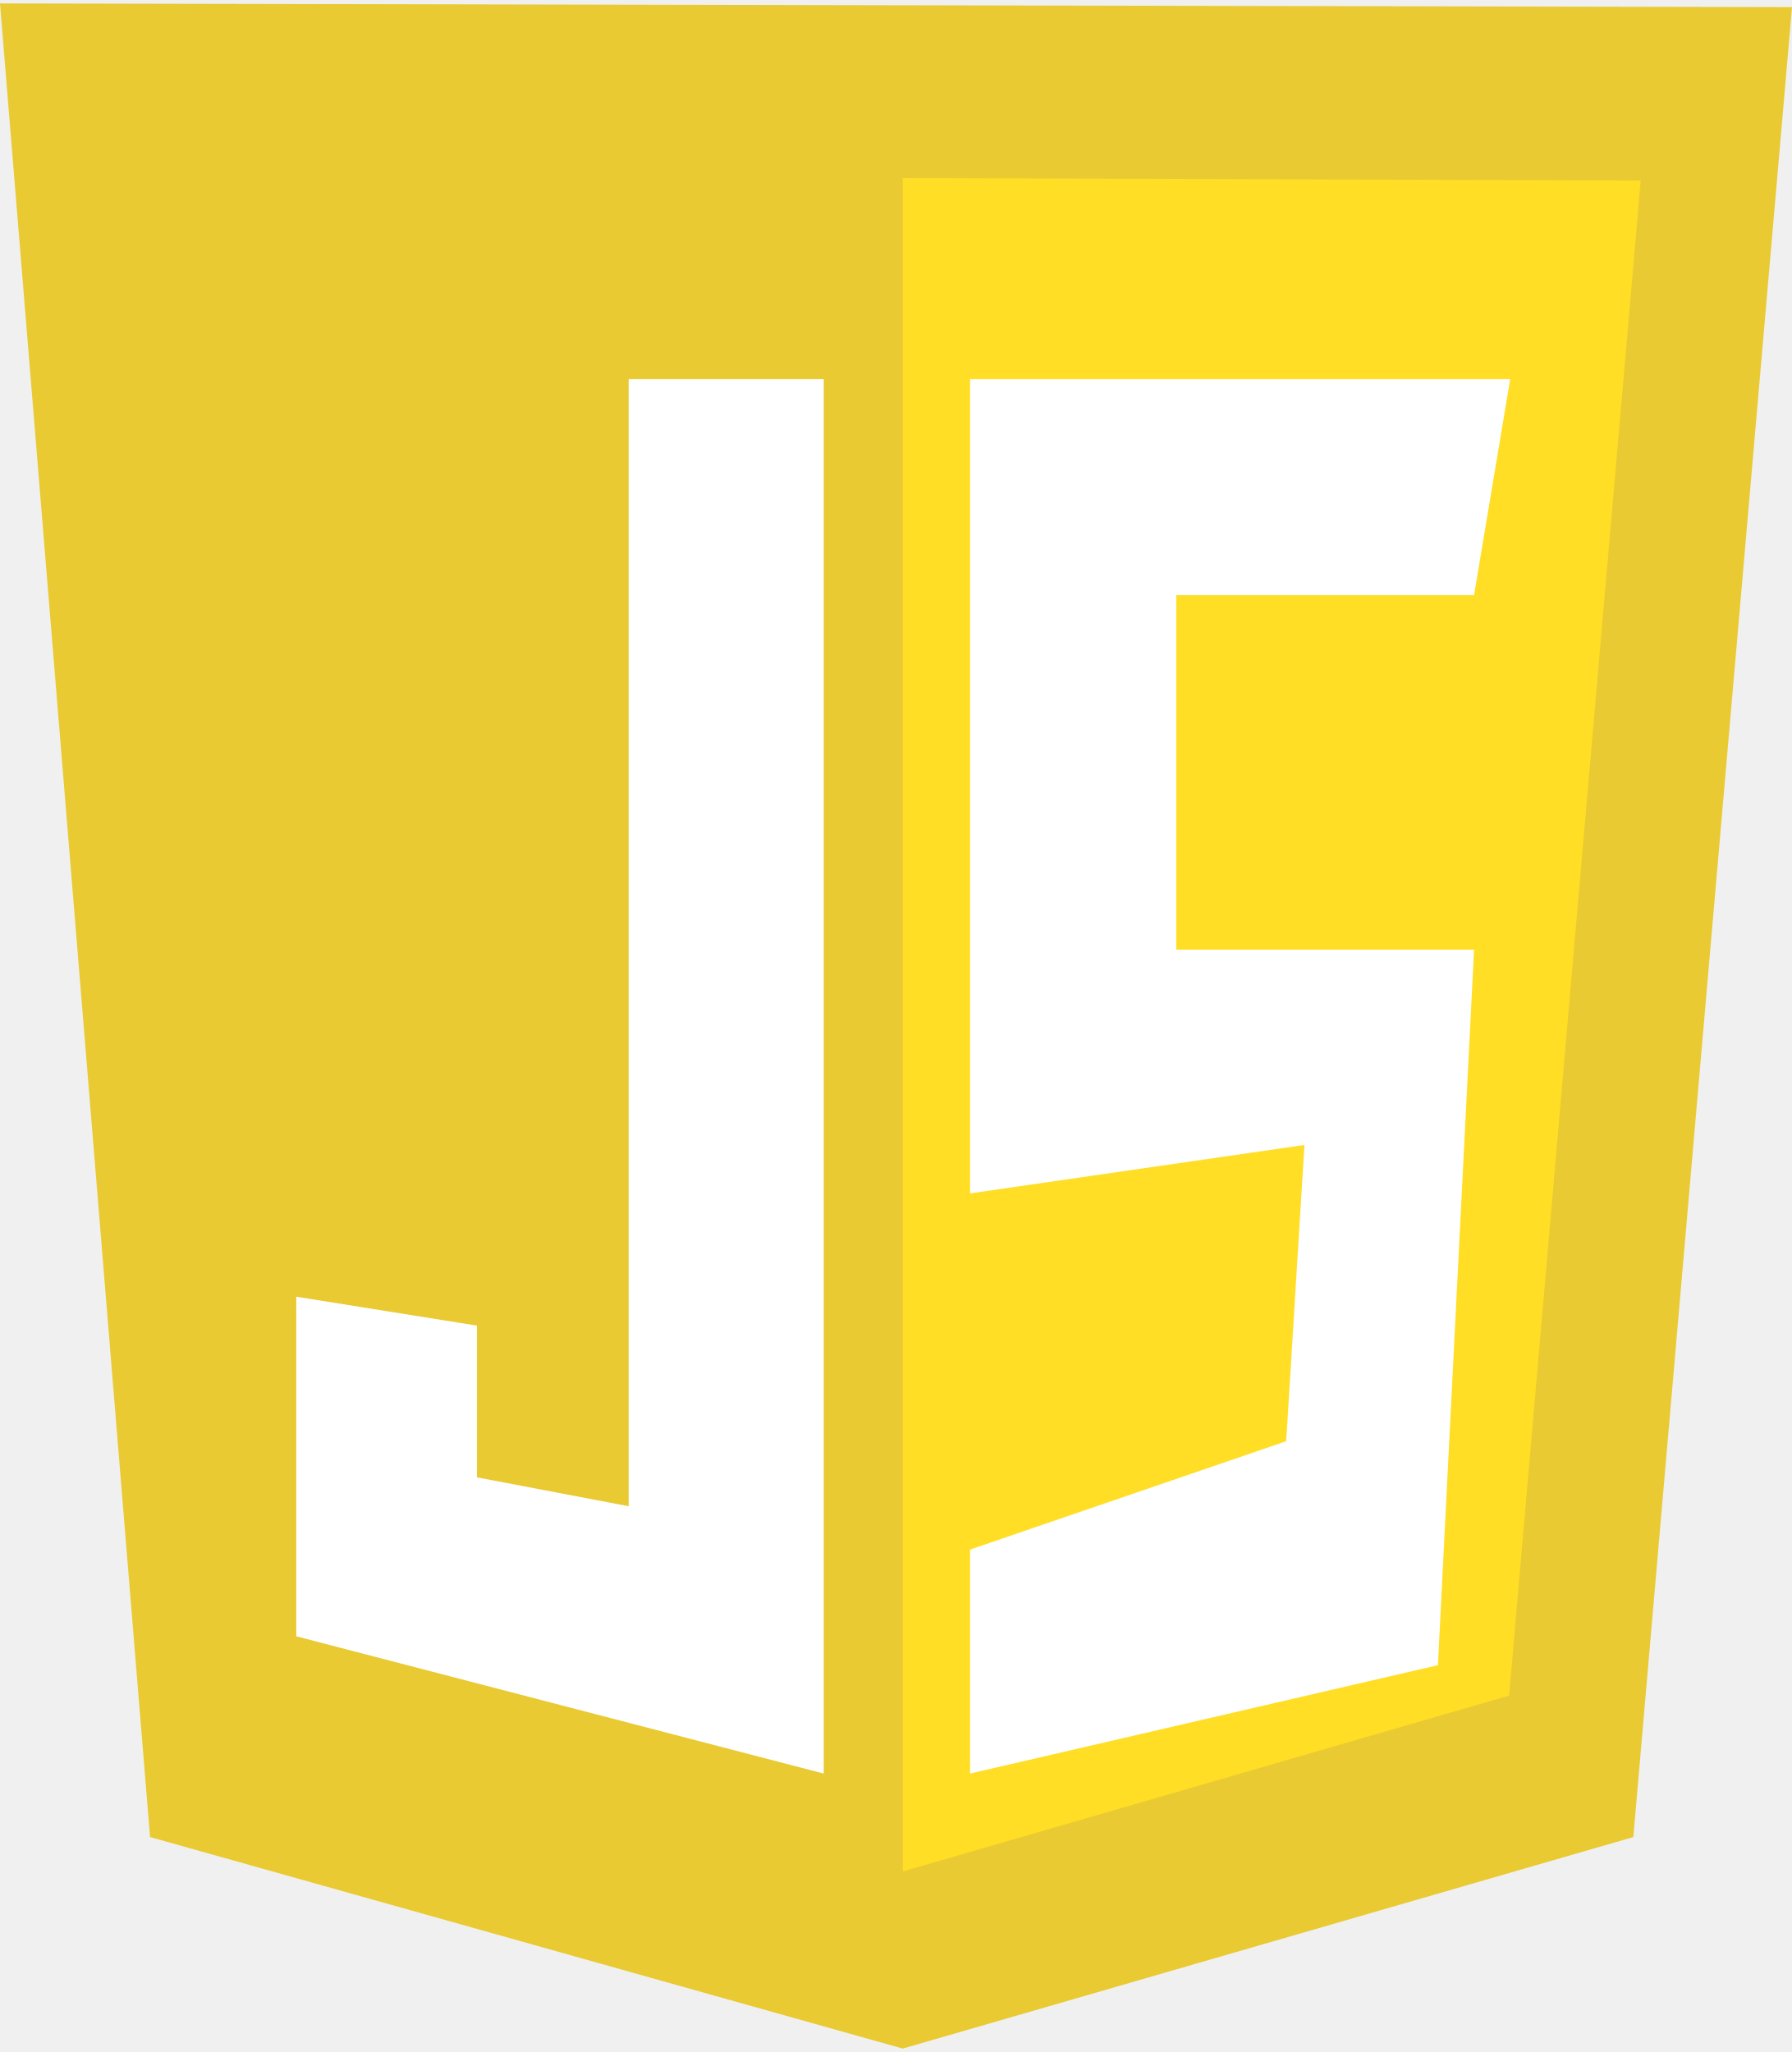
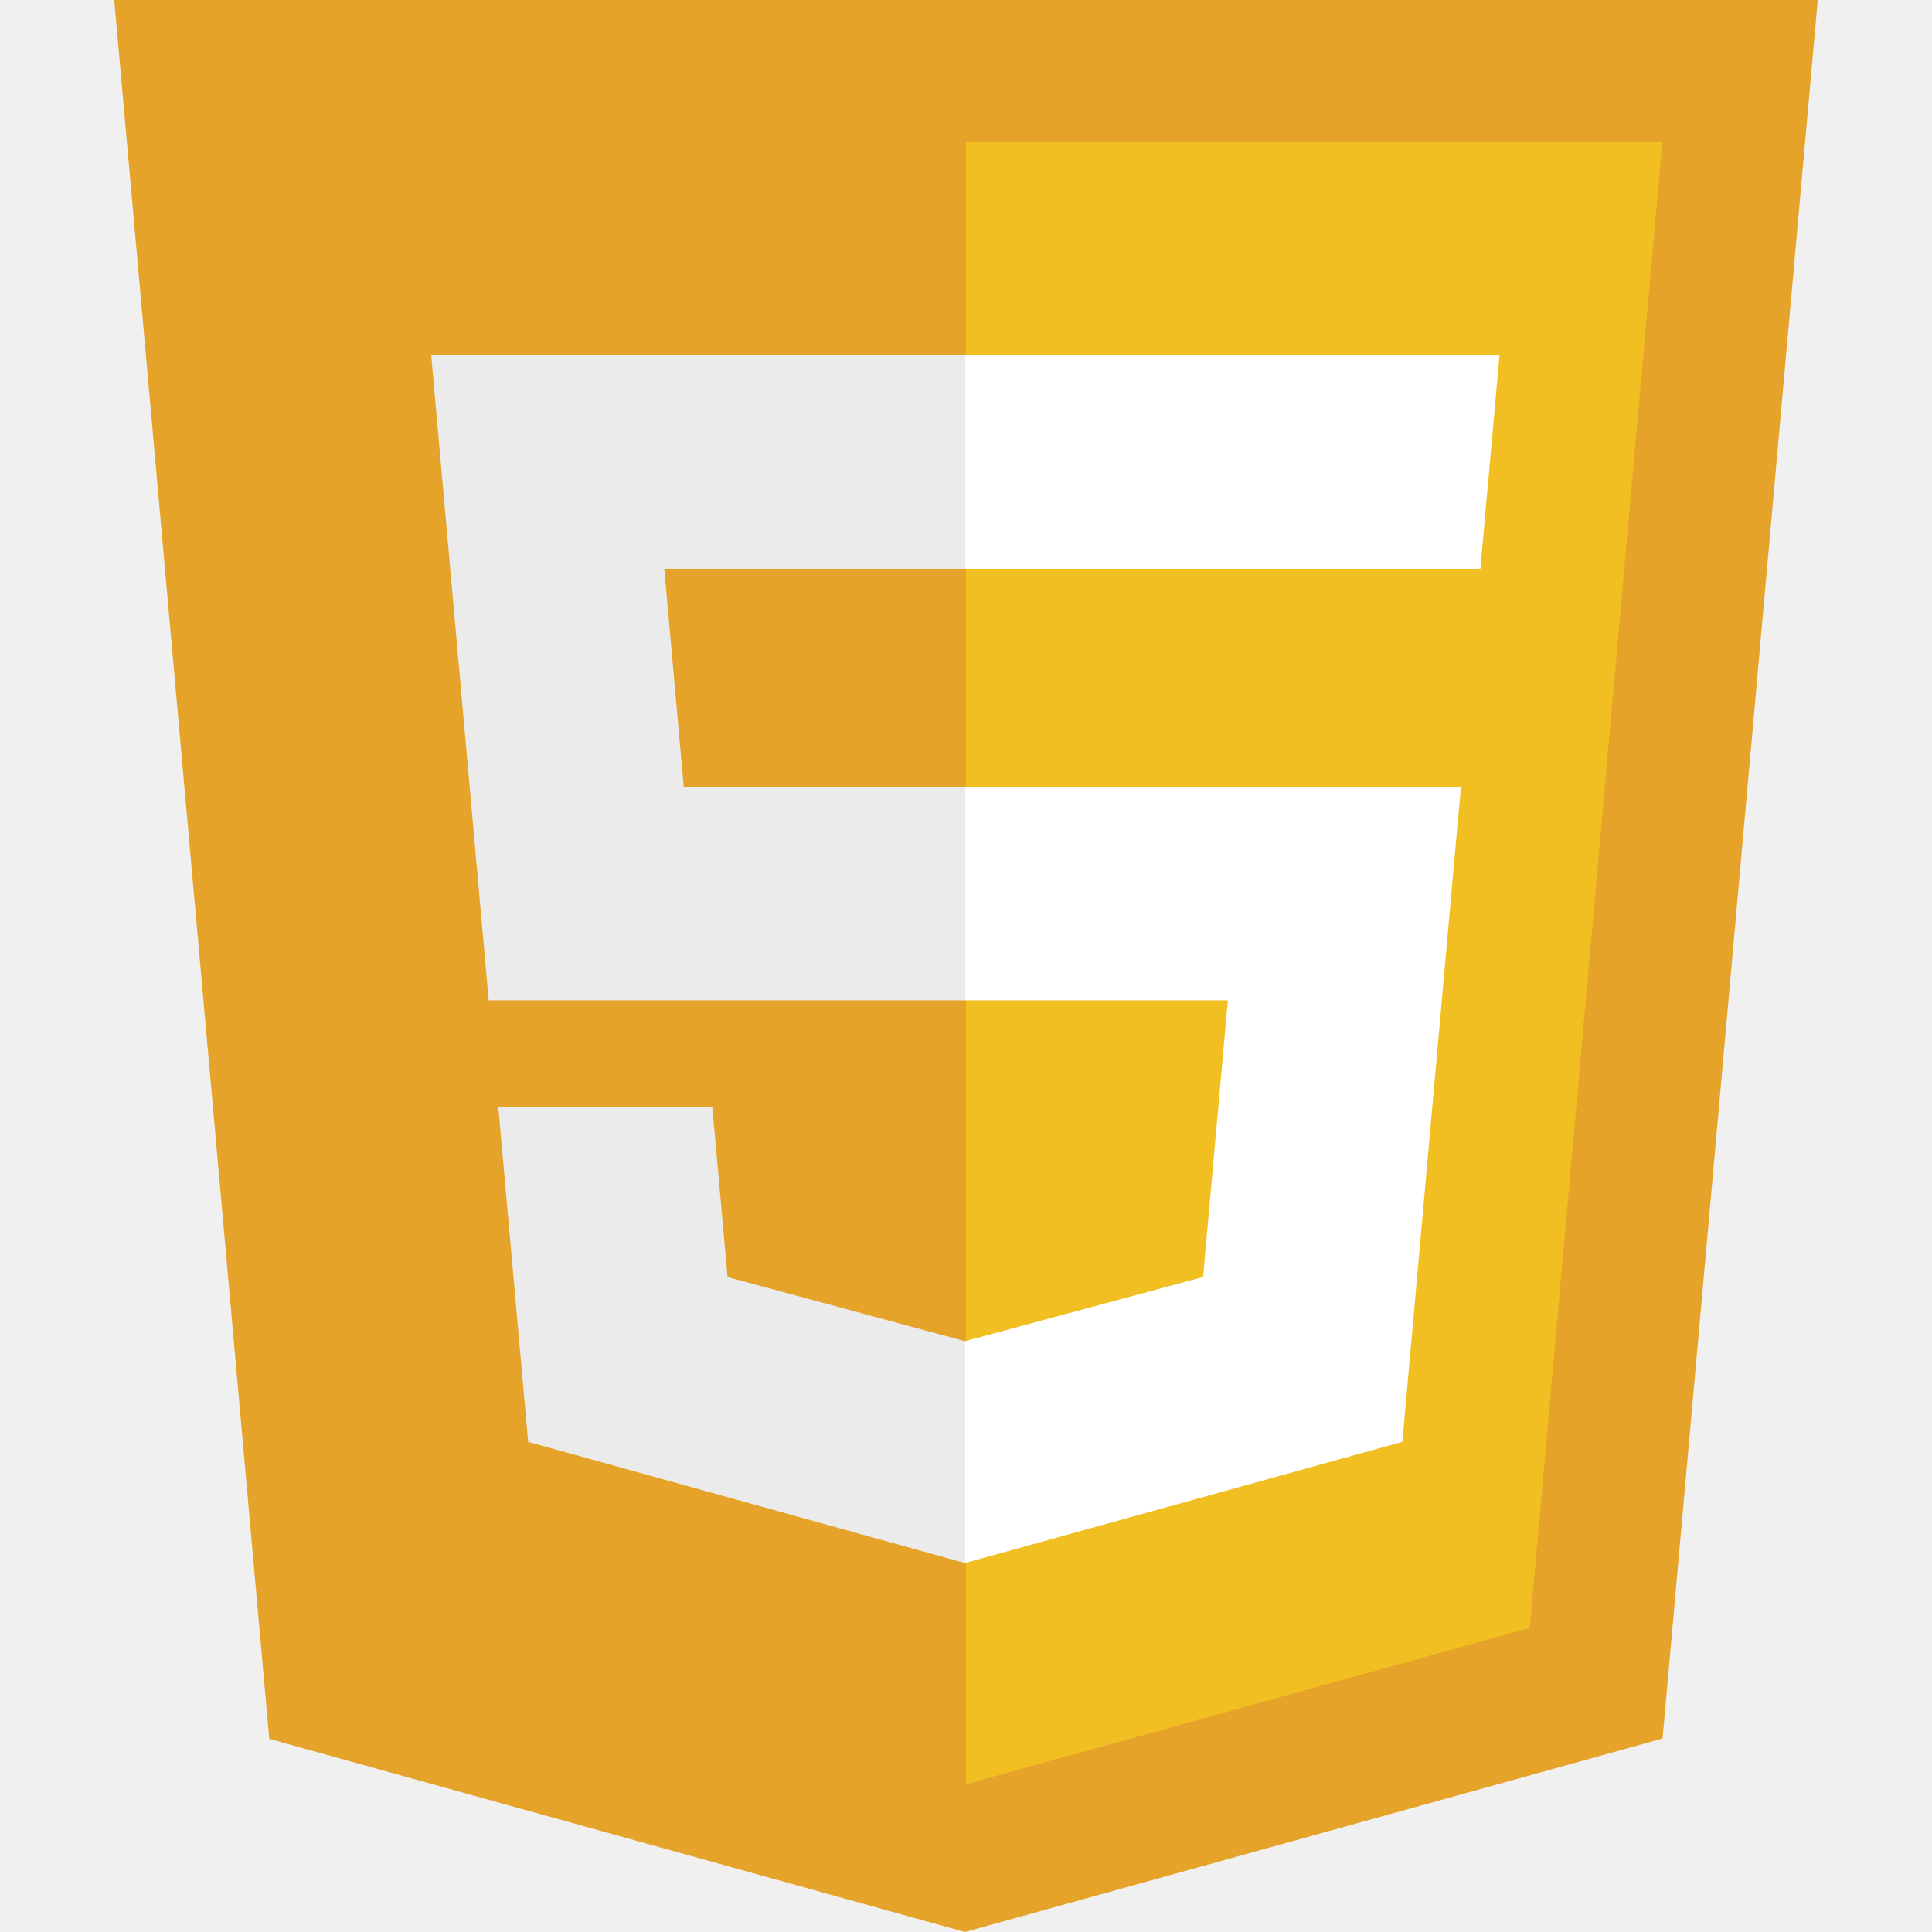
- <svg xmlns="http://www.w3.org/2000/svg" fill="none" height="2500" width="2183" viewBox="0 0 124 141.532">
-   <path d="M10.383 126.894L0 0l124 .255-10.979 126.639-50.553 14.638z" fill="#e9ca32" />
-   <path d="M62.468 129.277V12.085l51.064.17-9.106 104.851z" fill="#ffde25" />
-   <g fill="#fff">
-     <path d="M57 26H43.5v78L33 102V91.5l-12.5-2V113l36.5 9.5zM67.127 26H104.5L102 40.95H81.394v24.533H102L99.5 115l-32.373 7.5V107L89 99.5 90.263 79l-23.136 3.35z" />
-   </g>
+ <svg xmlns="http://www.w3.org/2000/svg" viewBox="0 0 24 24" id="javascript">
+   <path fill="#E6A329" d="M3.345 21.601 1.419 0h21.162l-1.928 21.597L11.987 24l-8.642-2.399z" />
+   <path fill="#F1BF22" d="m12 22.164 7.003-1.941L20.65 1.766H12v20.398z" />
+   <path fill="#EBEBEB" d="M12 9.778H8.494l-.242-2.713H12V4.416H5.357l.063.71.651 7.301H12V9.778zm0 6.88-.012.003-2.95-.797-.189-2.113H6.19l.371 4.16 5.427 1.506.012-.003v-2.756z">
+     </path>
+   <path fill="#FFF" d="M11.991 9.778v2.649h3.262l-.308 3.436-2.955.797v2.756l5.431-1.505.04-.448.623-6.975.065-.711h-.714l-5.444.001zm0-5.362v2.649h6.399l.053-.596.121-1.343.063-.711-6.636.001z">
+     </path>
</svg>
